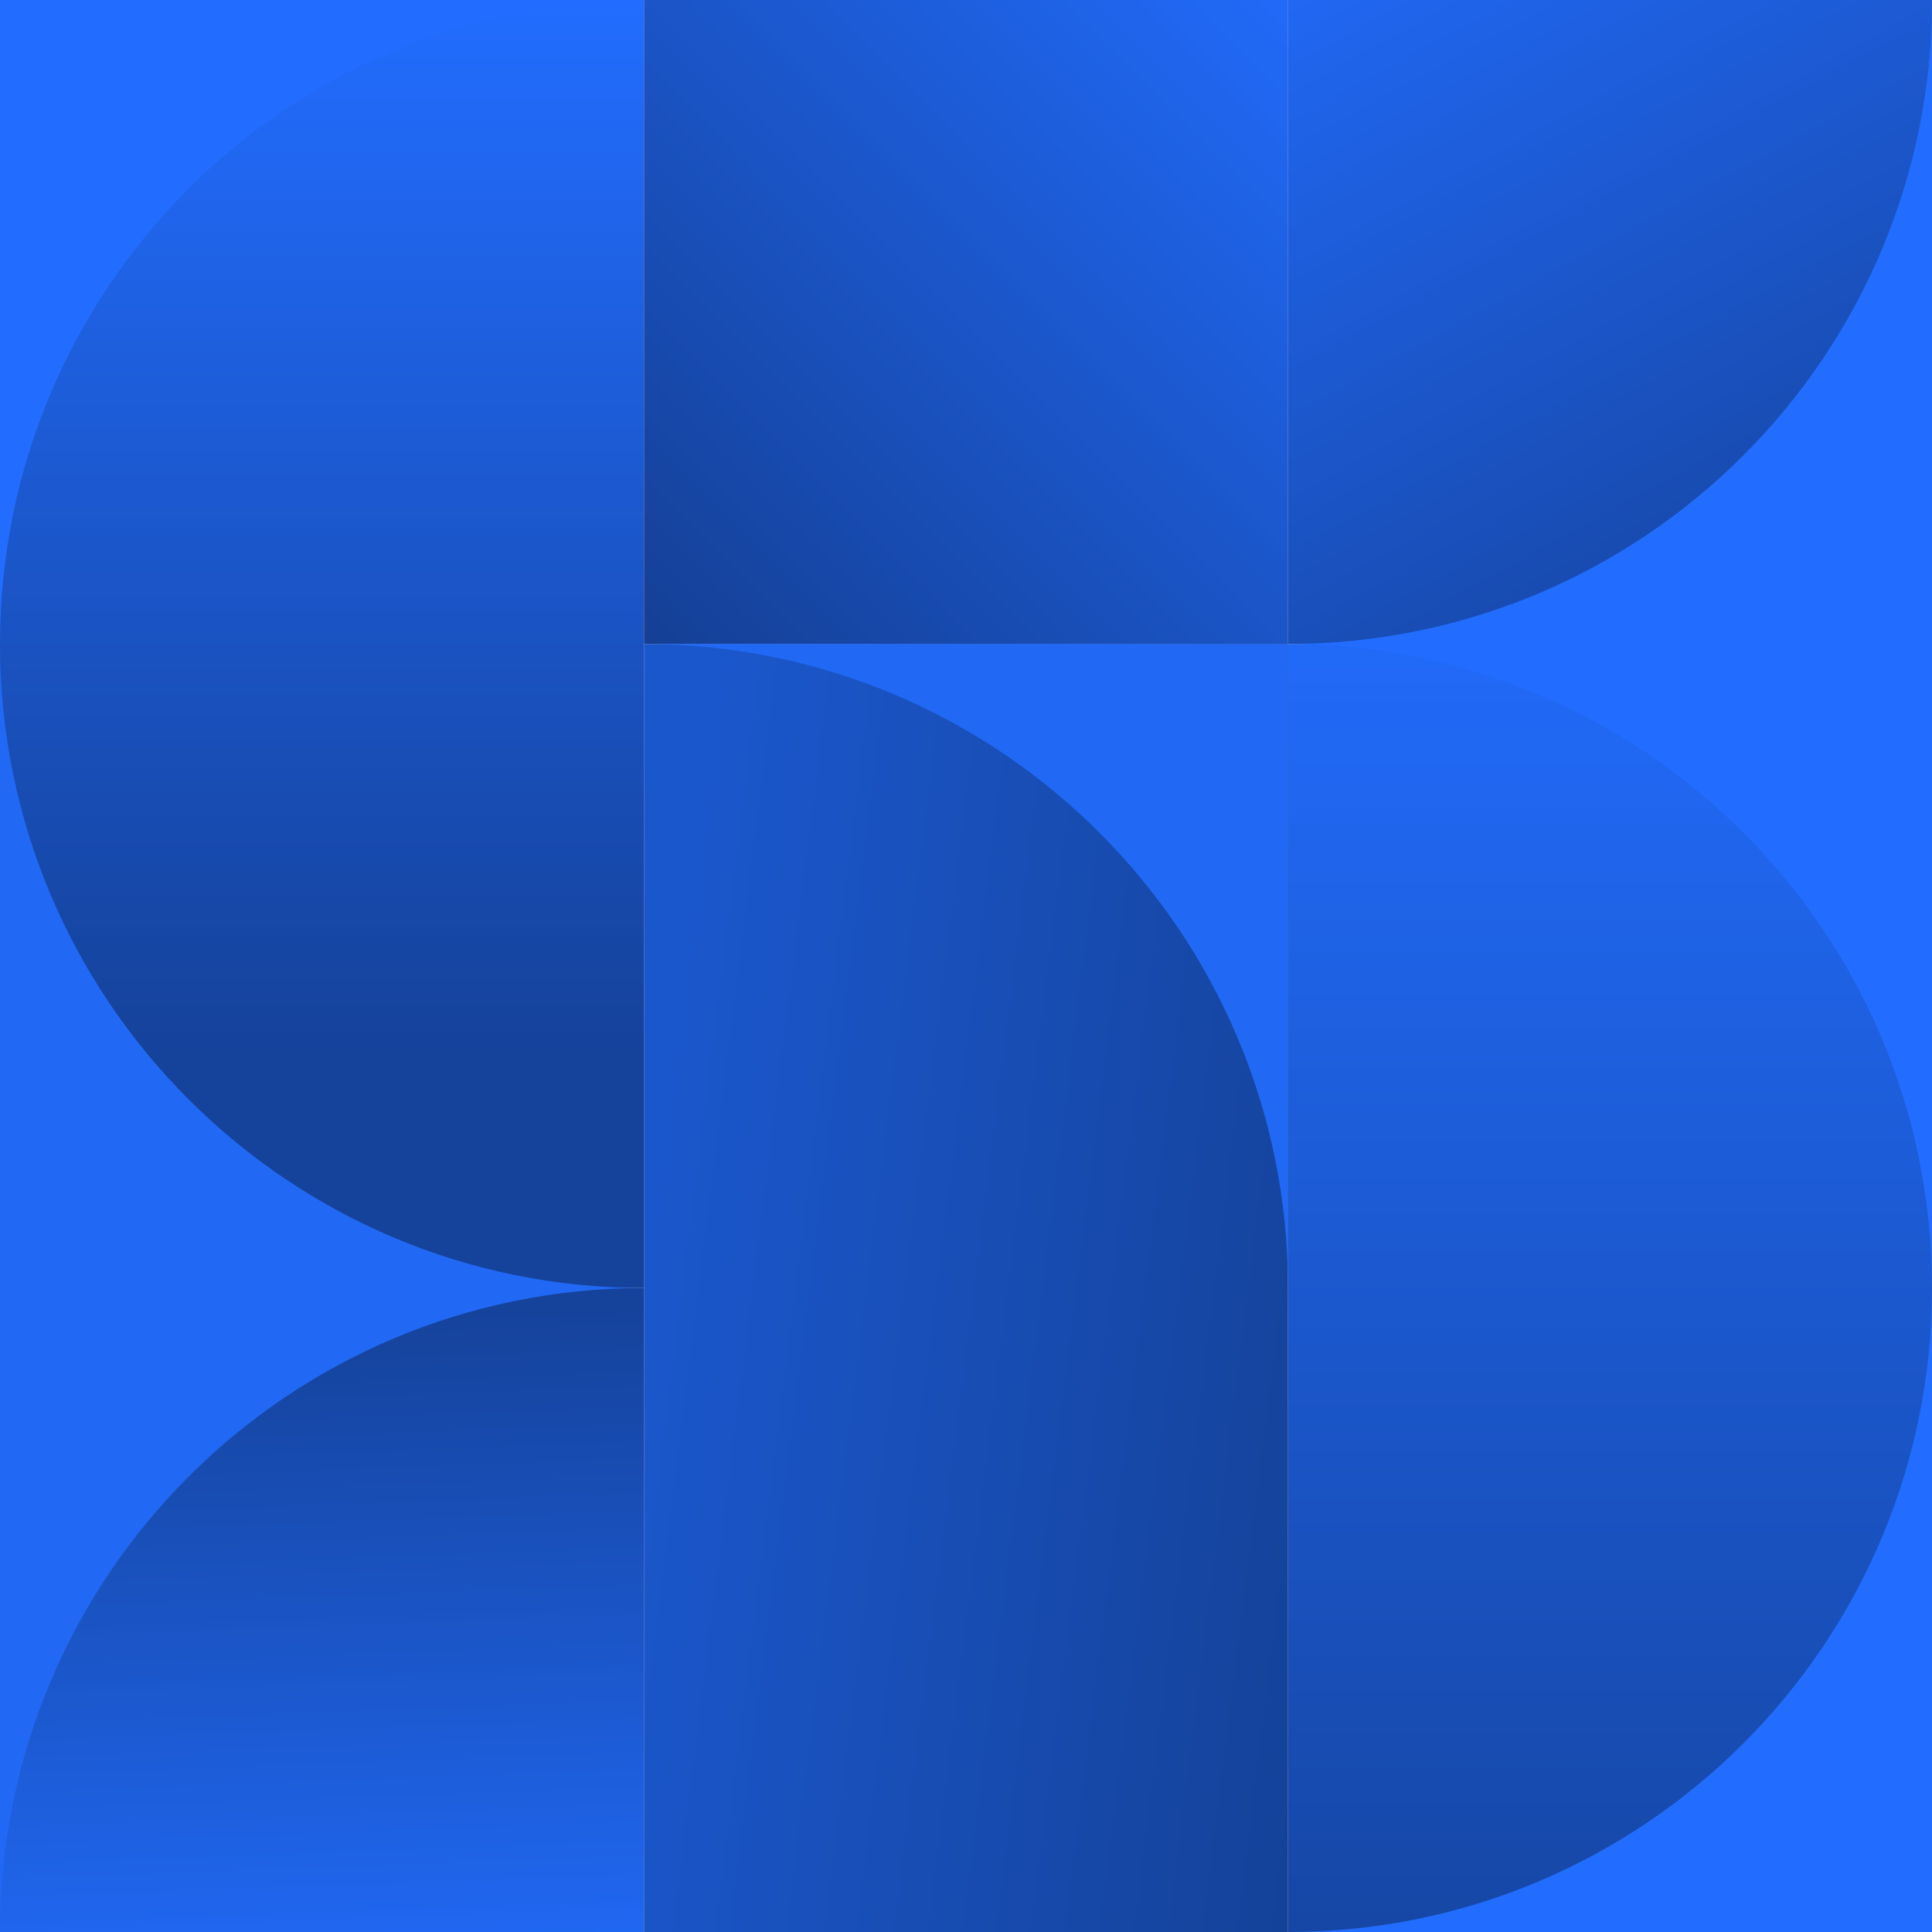
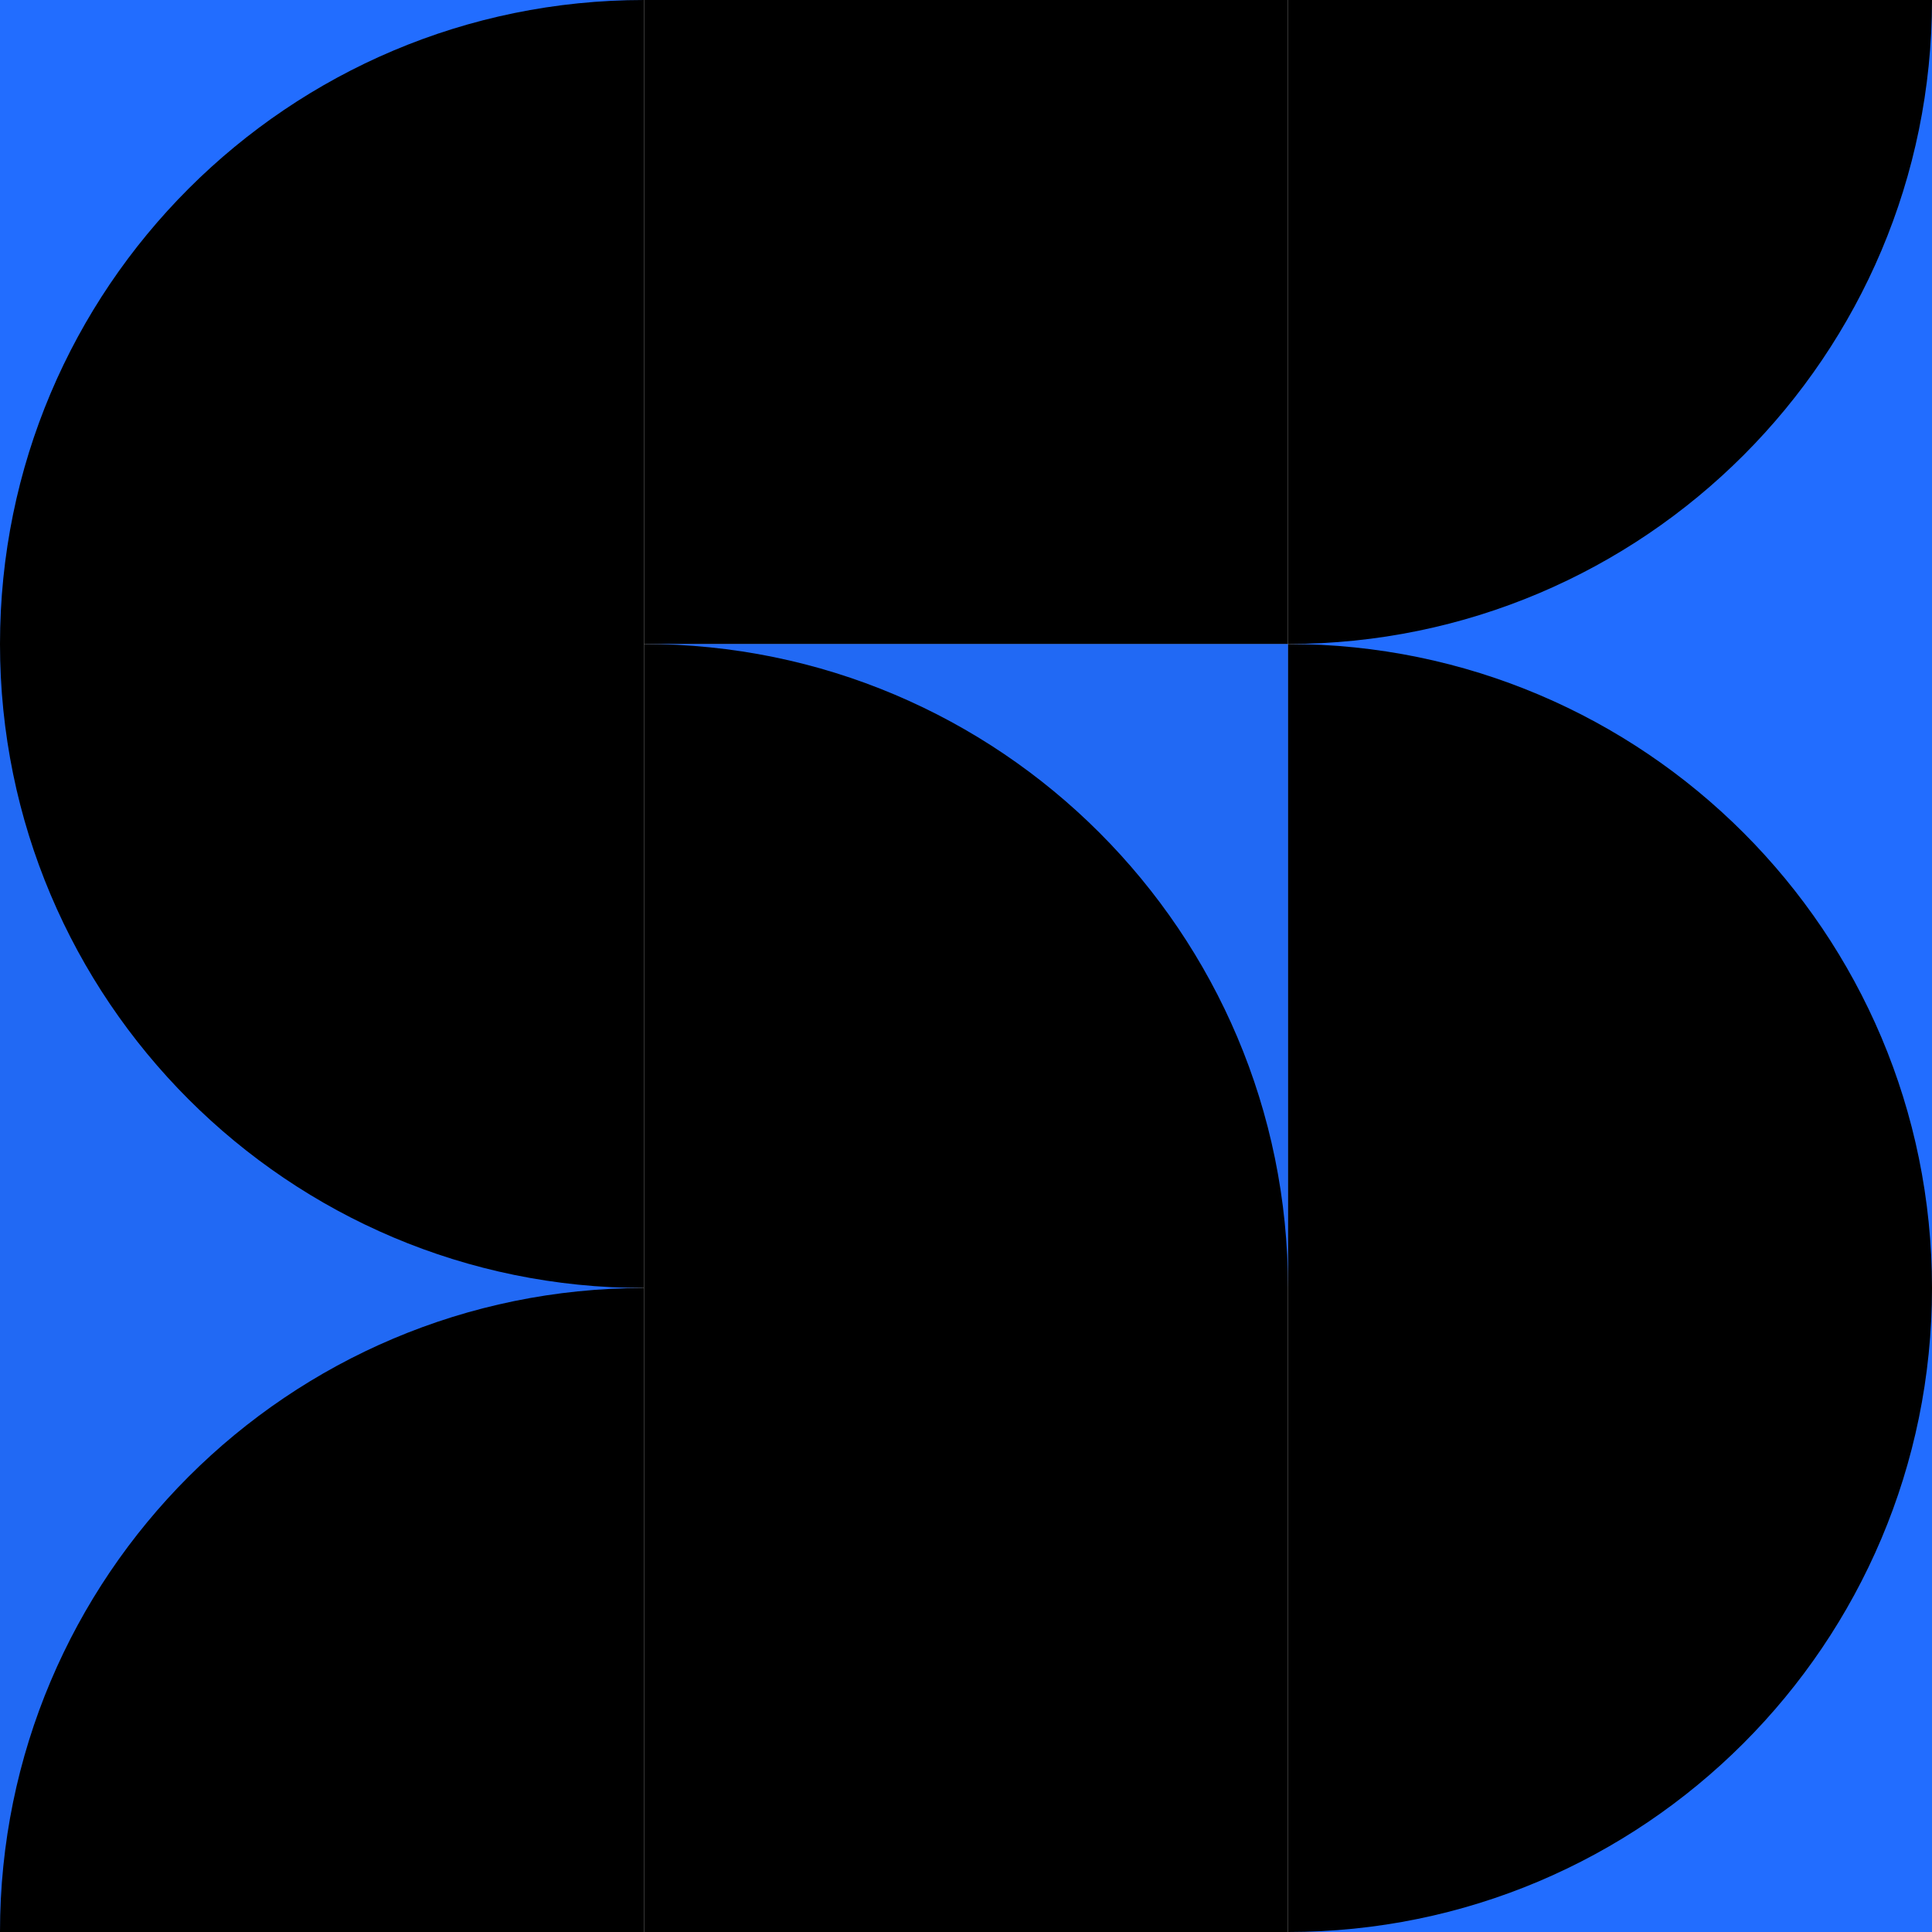
<svg xmlns="http://www.w3.org/2000/svg" width="864" height="864" viewBox="0 0 864 864" fill="none">
  <rect width="288" height="576" fill="url(#paint0_linear)" />
  <g style="mix-blend-mode: multiply">
    <rect y="576" width="288" height="288" fill="url(#paint1_linear)" />
  </g>
  <g style="mix-blend-mode: multiply">
    <rect x="288.002" width="288" height="288" fill="url(#paint2_linear)" />
  </g>
  <g style="mix-blend-mode: multiply">
    <rect x="288" y="288" width="288" height="576" fill="url(#paint3_linear)" />
  </g>
  <g style="mix-blend-mode: multiply">
    <rect x="576" y="288" width="288" height="576" fill="url(#paint4_linear)" />
  </g>
  <g style="mix-blend-mode: multiply">
    <rect x="576" width="288" height="288" fill="url(#paint5_linear)" />
  </g>
-   <path fill-rule="evenodd" clip-rule="evenodd" d="M288.002 288C447.06 288 576.002 416.942 576.002 576V288L288.002 288Z" fill="#2169F4" />
-   <path fill-rule="evenodd" clip-rule="evenodd" d="M576.298 288C735.219 287.838 863.999 158.958 863.999 0V288L863.998 288V576C863.998 417.042 735.218 288.162 576.298 288H575.999C576.069 288 576.14 288 576.21 288C576.14 288 576.069 288 575.998 288H576.298Z" fill="#226DFF" />
-   <path fill-rule="evenodd" clip-rule="evenodd" d="M863.998 576C863.998 735.059 735.056 864.001 575.998 864.001H863.998V576Z" fill="#226DFF" />
-   <path fill-rule="evenodd" clip-rule="evenodd" d="M0 288C0 128.942 128.942 0 288 0H0V288Z" fill="#226DFF" />
-   <path fill-rule="evenodd" clip-rule="evenodd" d="M1.25889e-05 288C5.63624e-06 447.058 128.942 576 288 576H0L1.25889e-05 288ZM288 576C128.942 576 0 704.943 0 864.001V576H288Z" fill="#2169F4" />
+   <path fillRule="evenodd" clipRule="evenodd" d="M288.002 288C447.06 288 576.002 416.942 576.002 576V288L288.002 288Z" fill="#2169F4" />
+   <path fillRule="evenodd" clipRule="evenodd" d="M576.298 288C735.219 287.838 863.999 158.958 863.999 0V288L863.998 288V576C863.998 417.042 735.218 288.162 576.298 288H575.999C576.069 288 576.14 288 576.21 288C576.14 288 576.069 288 575.998 288H576.298Z" fill="#226DFF" />
+   <path fillRule="evenodd" clipRule="evenodd" d="M863.998 576C863.998 735.059 735.056 864.001 575.998 864.001H863.998V576Z" fill="#226DFF" />
+   <path fillRule="evenodd" clipRule="evenodd" d="M0 288C0 128.942 128.942 0 288 0H0V288Z" fill="#226DFF" />
+   <path fillRule="evenodd" clipRule="evenodd" d="M1.25889e-05 288C5.63624e-06 447.058 128.942 576 288 576H0L1.25889e-05 288ZM288 576C128.942 576 0 704.943 0 864.001V576H288Z" fill="#2169F4" />
  <defs>
    <linearGradient id="paint0_linear" x1="57.6" y1="468" x2="57.6" y2="0" gradientUnits="userSpaceOnUse">
-       <stop stop-color="#15429B" />
-       <stop offset="1" stop-color="#226DFF" />
+       <stop stopColor="#15429B" />
+       <stop offset="1" stopColor="#226DFF" />
    </linearGradient>
    <linearGradient id="paint1_linear" x1="171" y1="583" x2="181.377" y2="868.565" gradientUnits="userSpaceOnUse">
-       <stop stop-color="#15429A" />
-       <stop offset="1" stop-color="#2067F1" />
+       <stop stopColor="#15429A" />
+       <stop offset="1" stopColor="#2067F1" />
    </linearGradient>
    <linearGradient id="paint2_linear" x1="255" y1="320" x2="576" y2="-8.2938e-05" gradientUnits="userSpaceOnUse">
-       <stop offset="0.014" stop-color="#133B8B" />
-       <stop offset="1" stop-color="#216AF8" />
+       <stop offset="0.014" stopColor="#133B8B" />
+       <stop offset="1" stopColor="#216AF8" />
    </linearGradient>
    <linearGradient id="paint3_linear" x1="576" y1="864" x2="258.24" y2="824.32" gradientUnits="userSpaceOnUse">
-       <stop stop-color="#144299" />
-       <stop offset="1" stop-color="#1B57CC" />
+       <stop stopColor="#144299" />
+       <stop offset="1" stopColor="#1B57CC" />
    </linearGradient>
    <linearGradient id="paint4_linear" x1="432" y1="288" x2="432" y2="864" gradientUnits="userSpaceOnUse">
-       <stop stop-color="#216AF8" />
-       <stop offset="1" stop-color="#1647A6" />
+       <stop stopColor="#216AF8" />
+       <stop offset="1" stopColor="#1647A6" />
    </linearGradient>
    <linearGradient id="paint5_linear" x1="864" y1="288" x2="671" y2="-64" gradientUnits="userSpaceOnUse">
-       <stop stop-color="#15429B" />
-       <stop offset="1" stop-color="#2168F4" />
+       <stop stopColor="#15429B" />
+       <stop offset="1" stopColor="#2168F4" />
    </linearGradient>
  </defs>
</svg>
